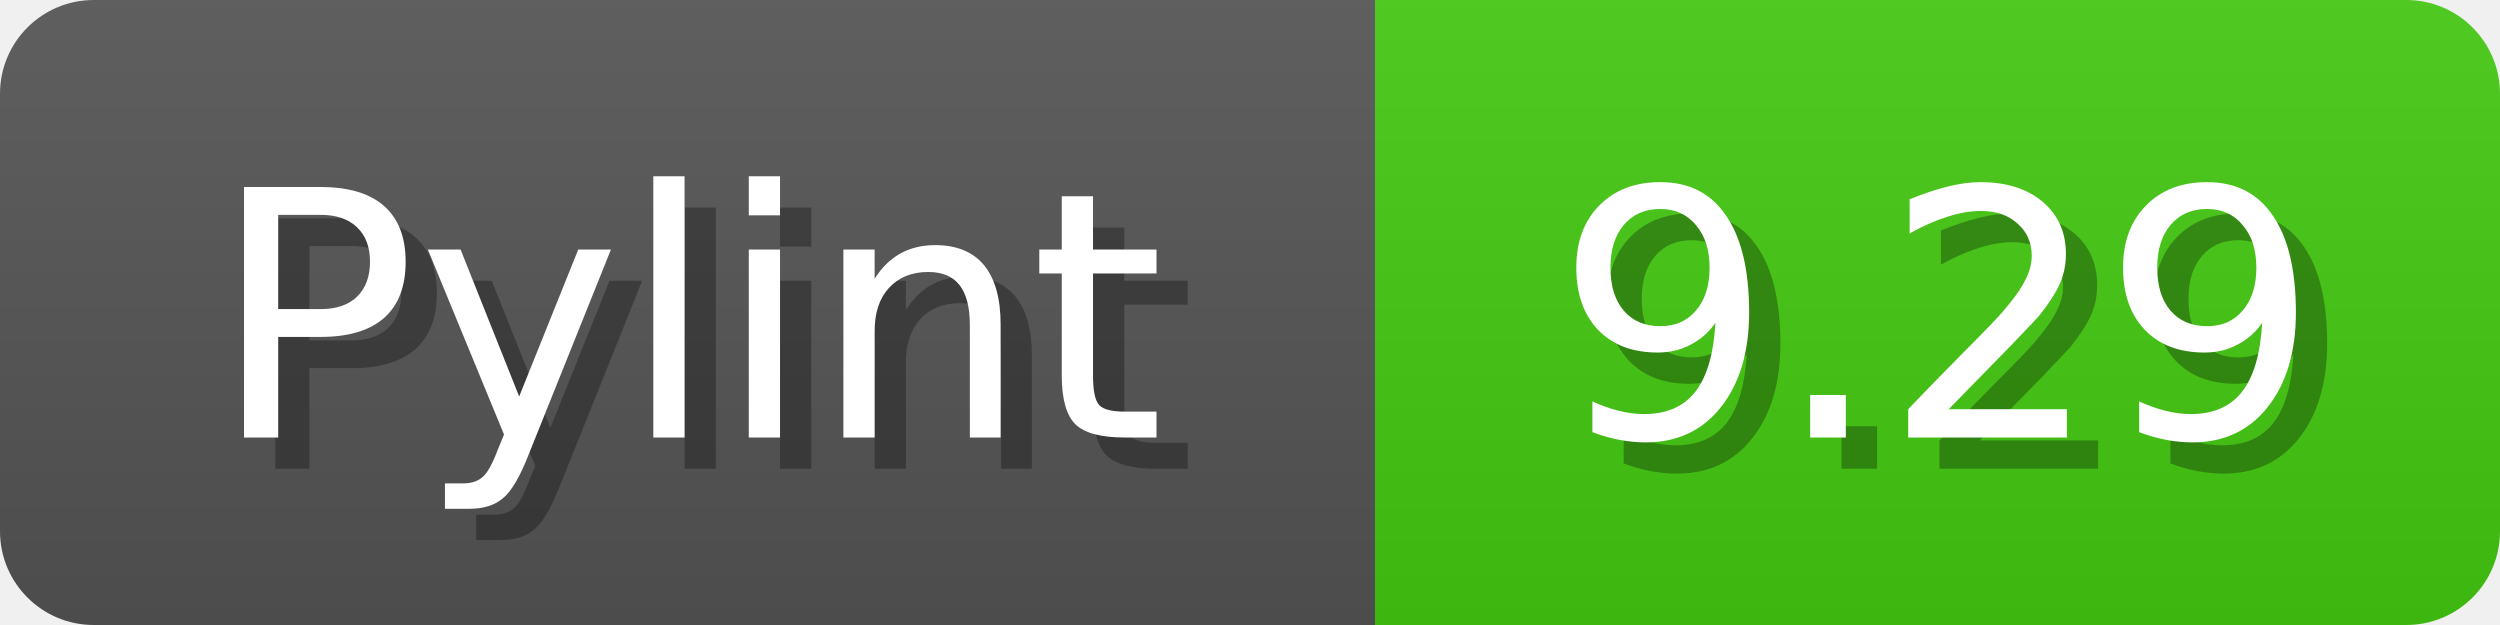
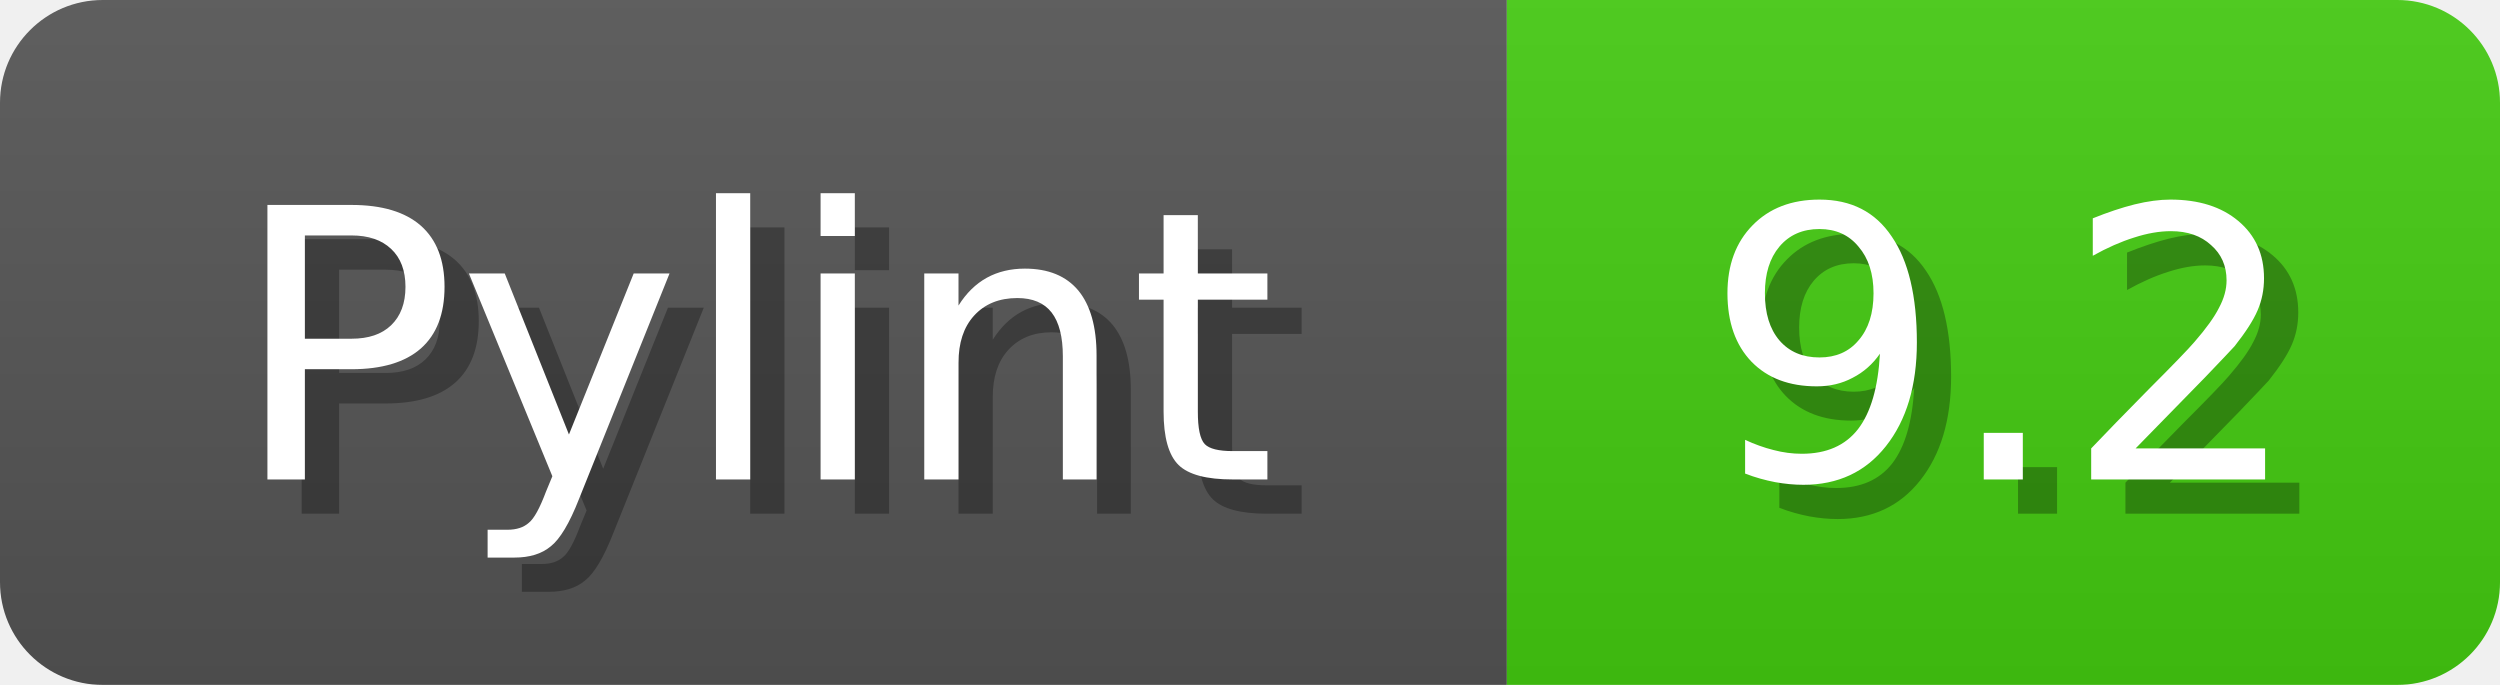
- <svg xmlns="http://www.w3.org/2000/svg" width="80" height="20">
+ <svg xmlns="http://www.w3.org/2000/svg" width="73" height="20">
  <linearGradient id="b" x2="0" y2="100%">
    <stop offset="0" stop-color="#bbb" stop-opacity=".1" />
    <stop offset="1" stop-opacity=".1" />
  </linearGradient>
  <mask id="anybadge_1">
-     <rect width="80" height="20" rx="3" fill="#fff" />
+     <rect width="73" height="20" rx="3" fill="#fff" />
  </mask>
  <g mask="url(#anybadge_1)">
    <path fill="#555" d="M0 0h44v20H0z" />
-     <path fill="#4c1" d="M44 0h36v20H44z" />
-     <path fill="url(#b)" d="M0 0h80v20H0z" />
+     <path fill="#4c1" d="M44 0h29v20H44z" />
+     <path fill="url(#b)" d="M0 0h73v20H0z" />
  </g>
  <g fill="#fff" text-anchor="middle" font-family="DejaVu Sans,Verdana,Geneva,sans-serif" font-size="11">
    <text x="23.0" y="15" fill="#010101" fill-opacity=".3">Pylint</text>
    <text x="22.0" y="14">Pylint</text>
  </g>
  <g fill="#fff" text-anchor="middle" font-family="DejaVu Sans,Verdana,Geneva,sans-serif" font-size="11">
-     <text x="63.0" y="15" fill="#010101" fill-opacity=".3">9.29</text>
-     <text x="62.0" y="14">9.29</text>
+     <text x="59.5" y="15" fill="#010101" fill-opacity=".3">9.2</text>
+     <text x="58.5" y="14">9.2</text>
  </g>
</svg>
